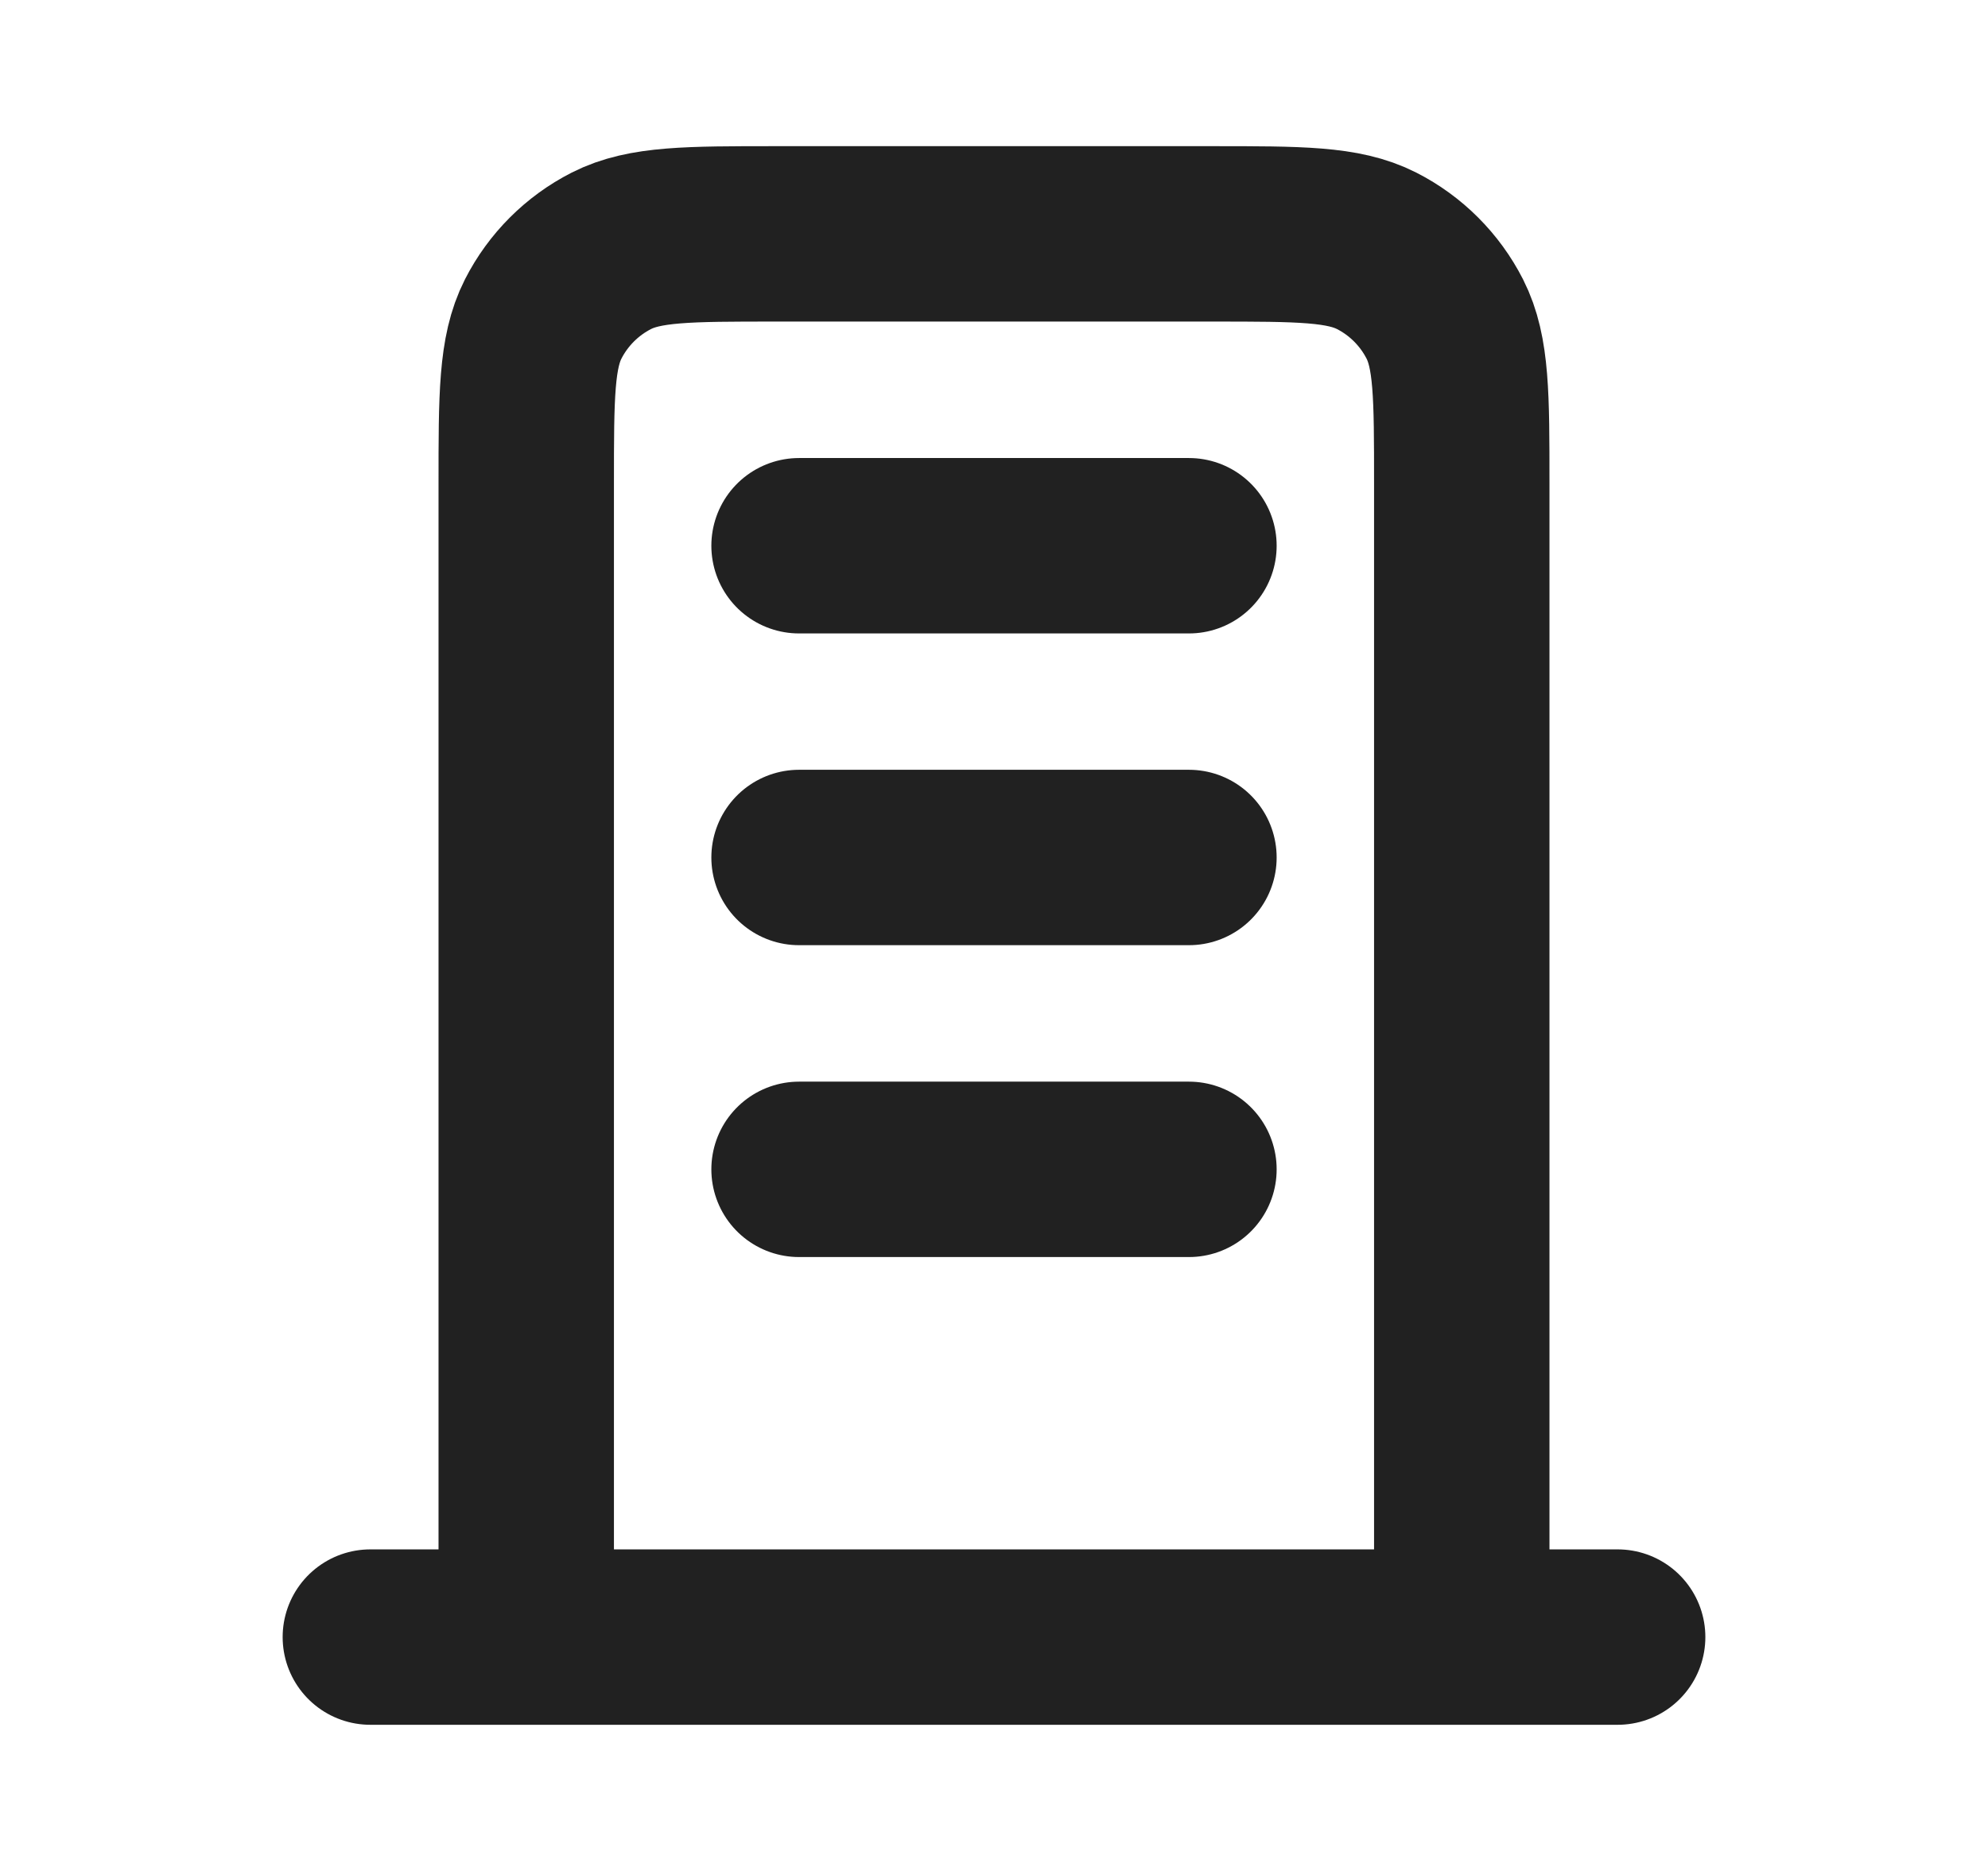
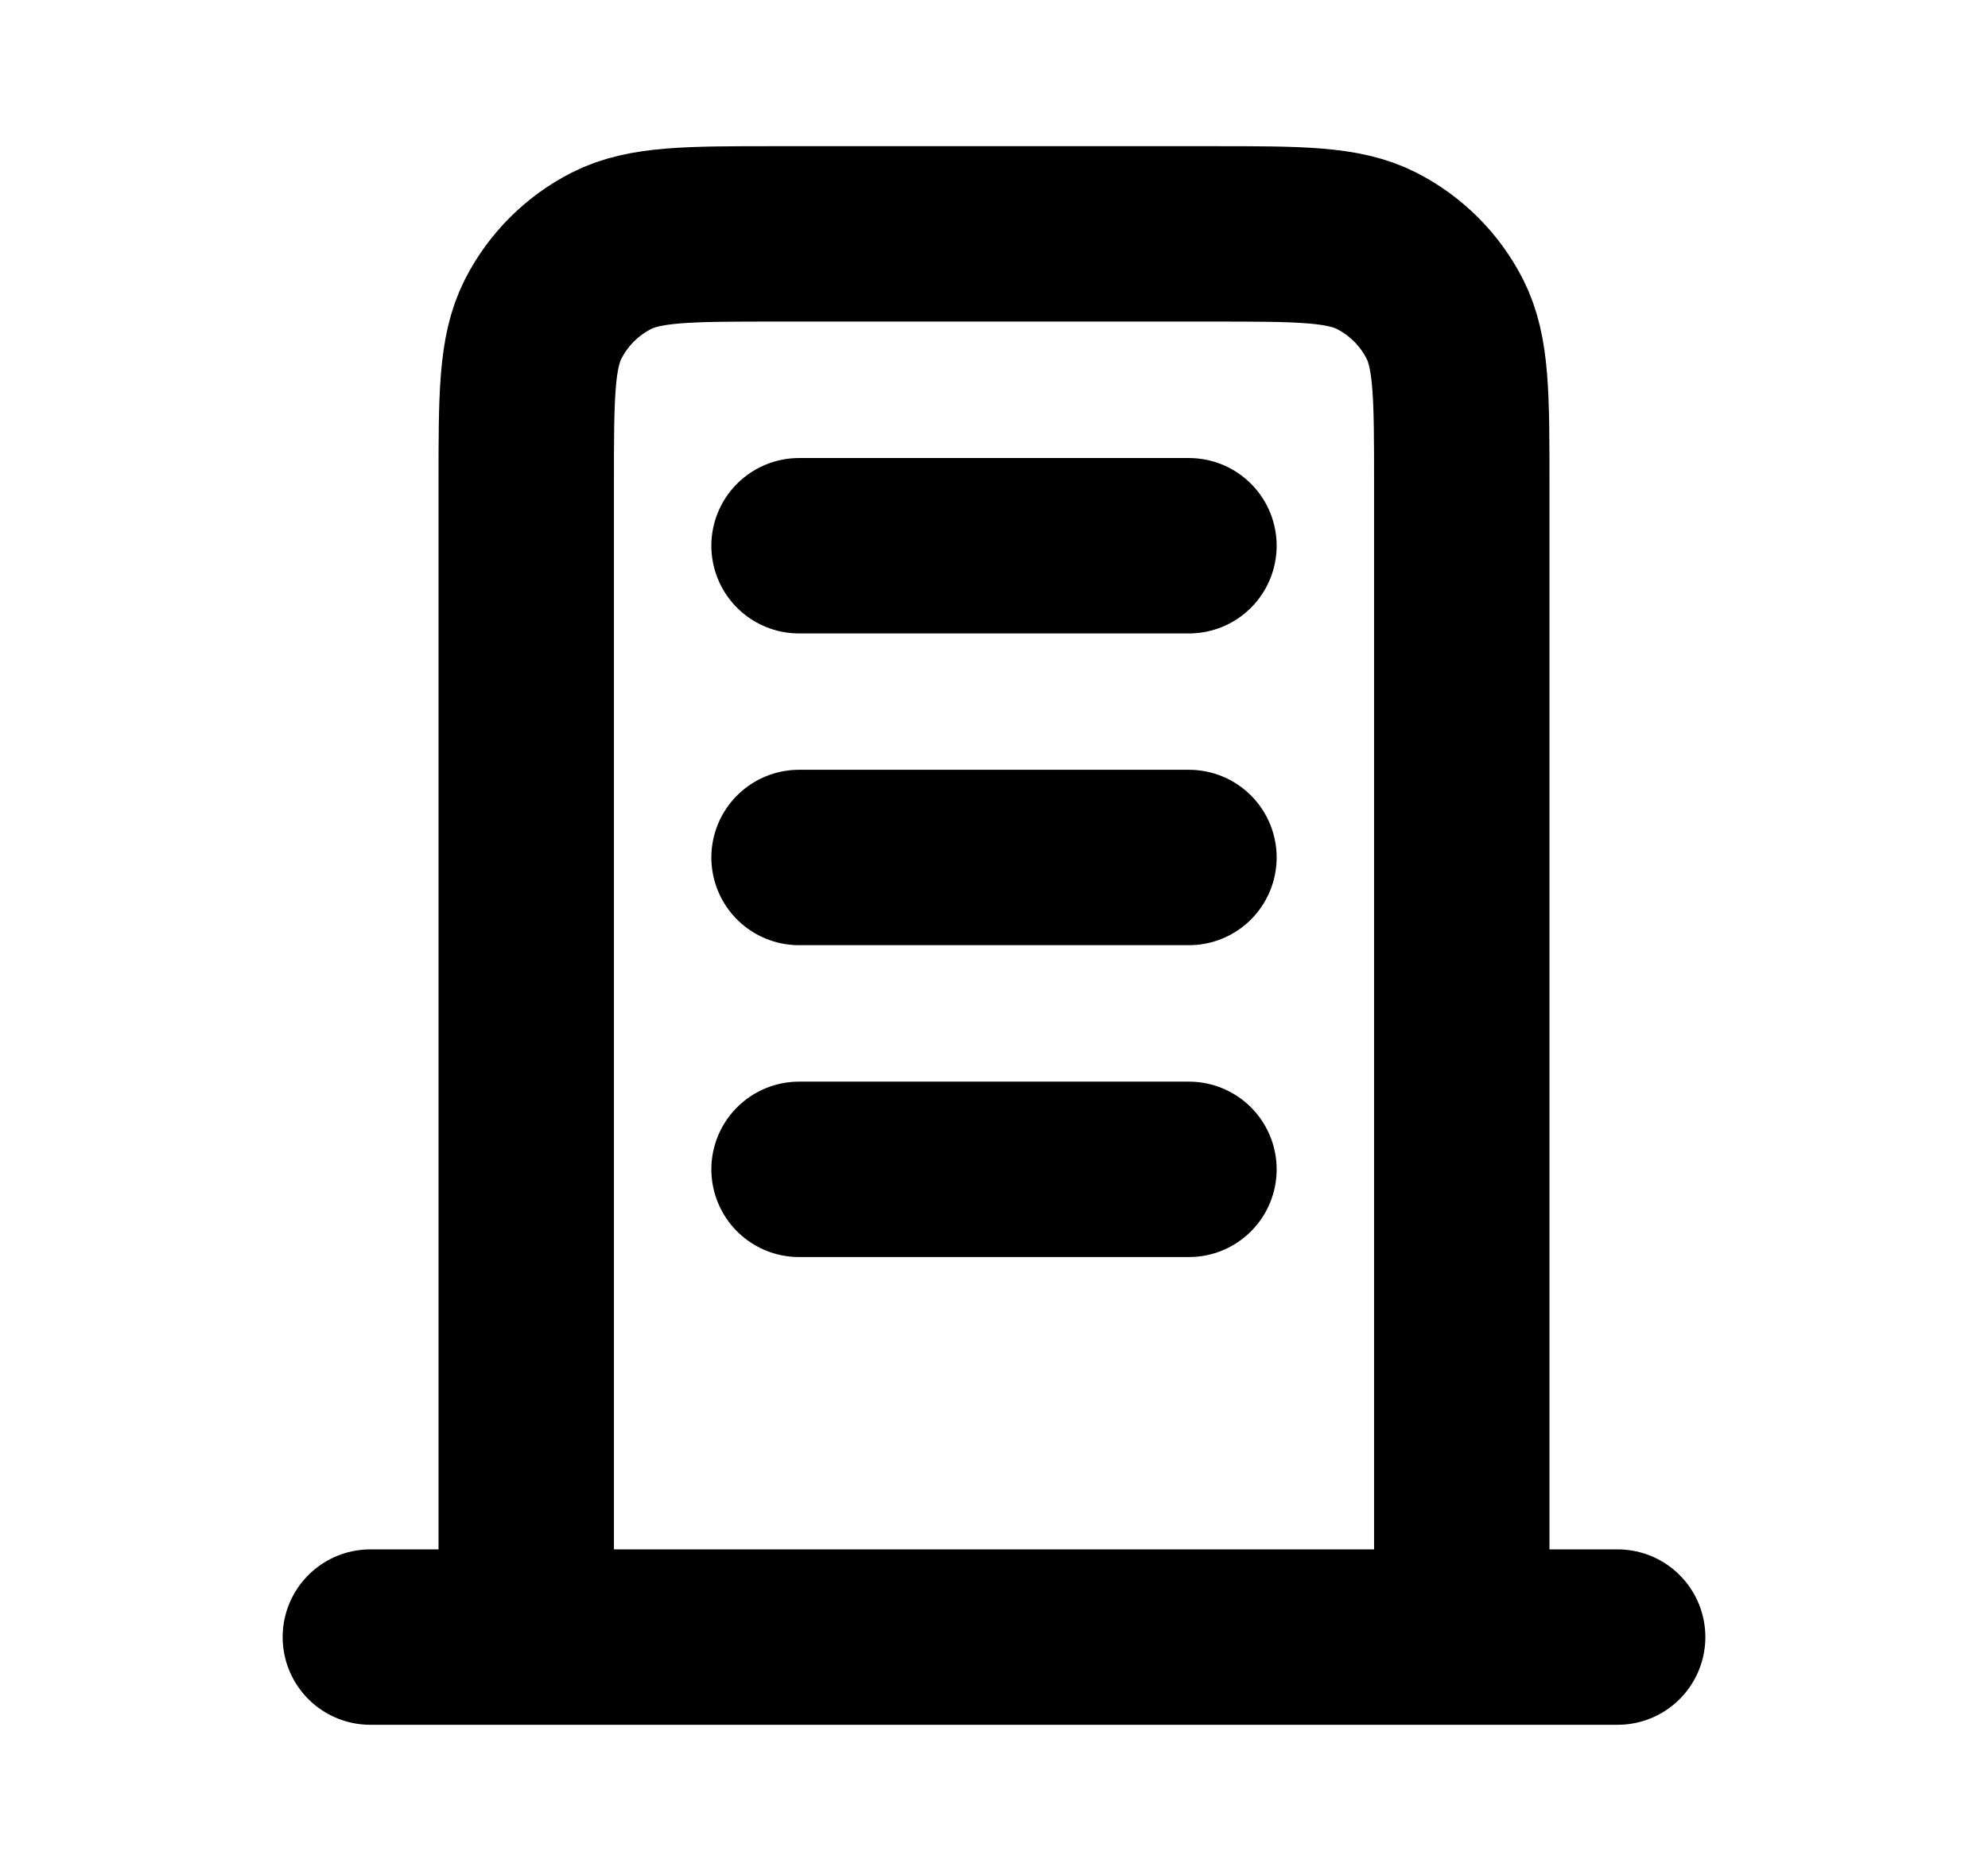
<svg xmlns="http://www.w3.org/2000/svg" width="17" height="16" viewBox="0 0 17 16" fill="none">
-   <path d="M6.833 4.667H10.167M6.833 7.333H10.167M6.833 10H10.167M12.5 14V4.133C12.5 3.387 12.5 3.013 12.355 2.728C12.227 2.477 12.023 2.273 11.772 2.145C11.487 2 11.114 2 10.367 2H6.633C5.887 2 5.513 2 5.228 2.145C4.977 2.273 4.773 2.477 4.645 2.728C4.5 3.013 4.5 3.387 4.5 4.133V14M13.833 14H3.167" stroke="#212121" stroke-width="1.5" stroke-linecap="round" stroke-linejoin="round" />
+   <path d="M6.833 4.667H10.167M6.833 7.333H10.167M6.833 10H10.167M12.5 14V4.133C12.5 3.387 12.5 3.013 12.355 2.728C12.227 2.477 12.023 2.273 11.772 2.145C11.487 2 11.114 2 10.367 2H6.633C5.887 2 5.513 2 5.228 2.145C4.977 2.273 4.773 2.477 4.645 2.728C4.5 3.013 4.5 3.387 4.5 4.133V14M13.833 14H3.167" stroke="currentColor" stroke-width="1.5" stroke-linecap="round" stroke-linejoin="round" />
</svg>
